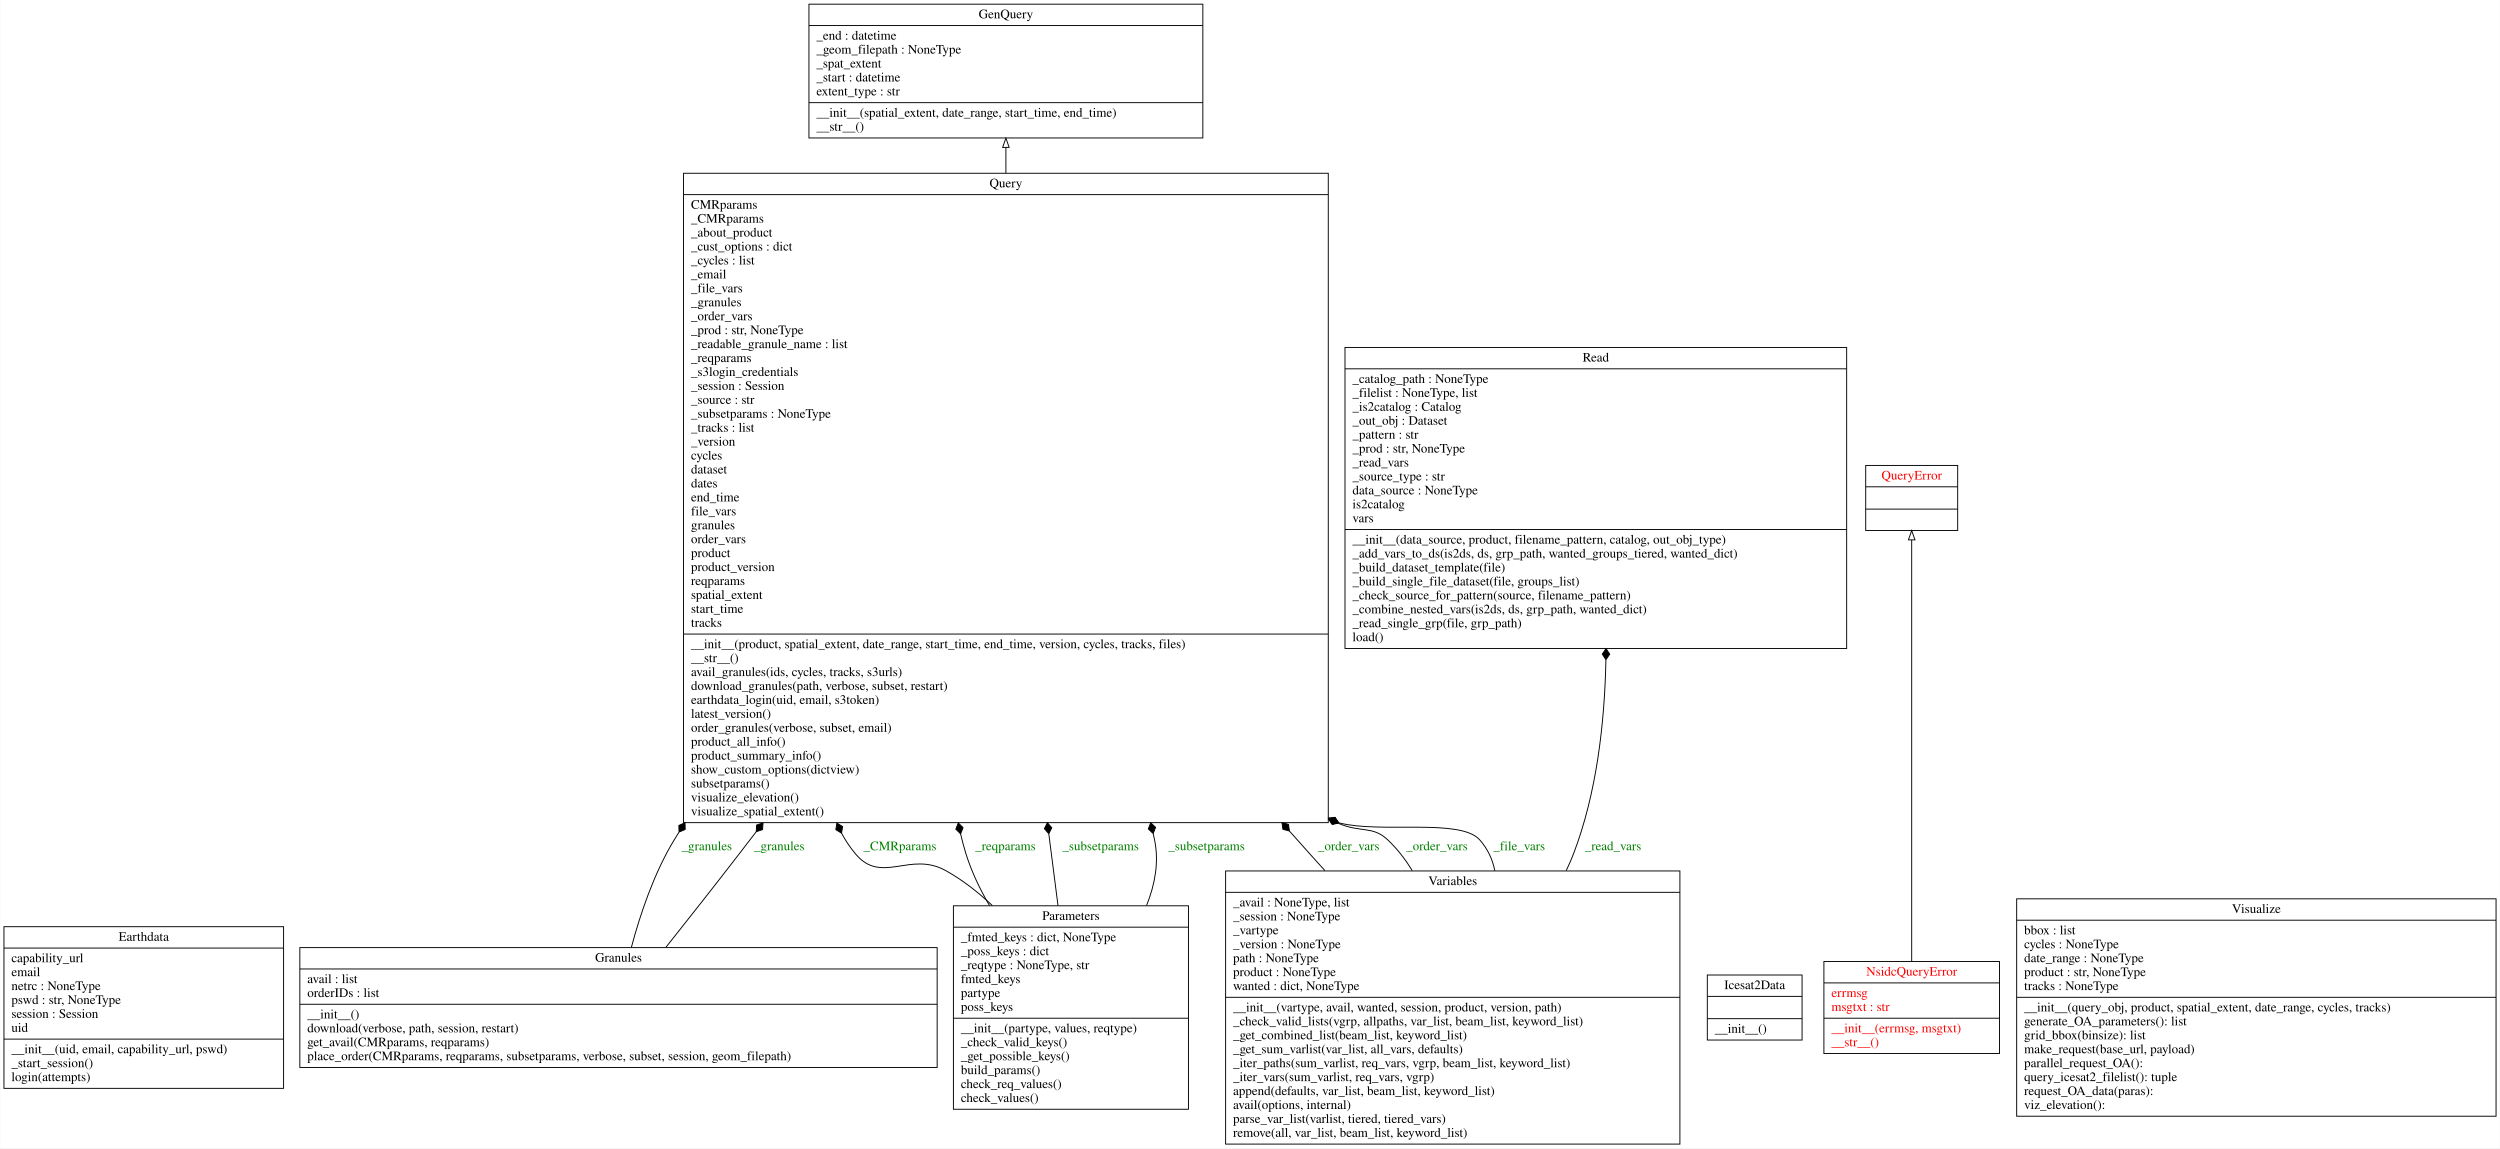
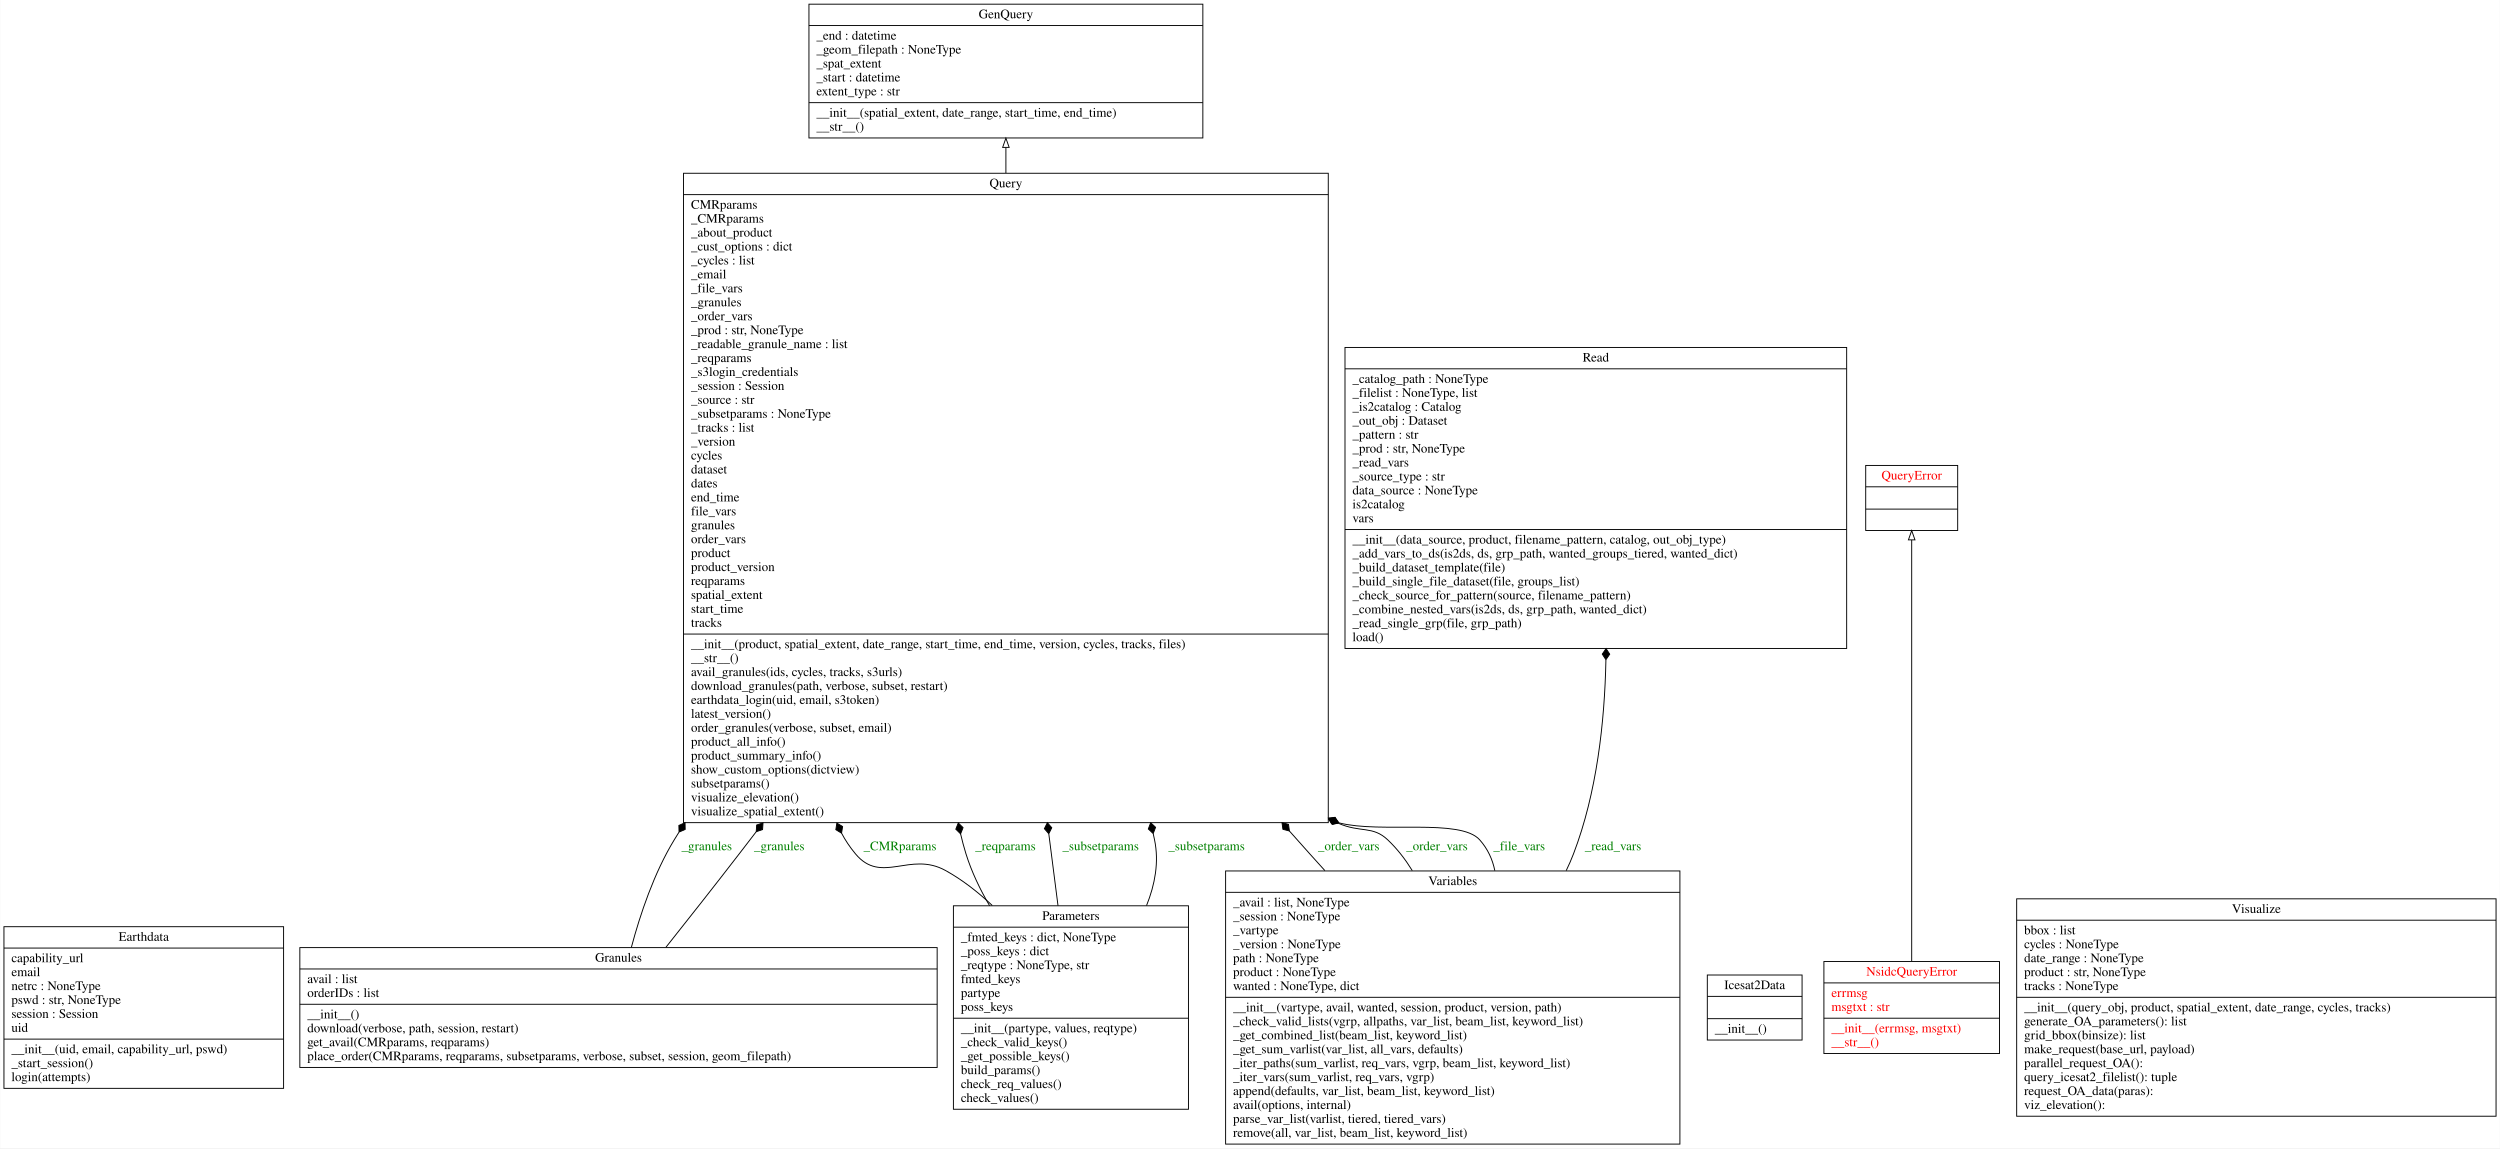
<svg xmlns="http://www.w3.org/2000/svg" width="2691pt" height="1236pt" viewBox="0.00 0.00 2690.50 1236.00">
  <g id="graph0" class="graph" transform="scale(1 1) rotate(0) translate(4 1232)">
    <polygon fill="white" stroke="transparent" points="-4,4 -4,-1232 2686.5,-1232 2686.5,4 -4,4" />
    <g id="node1" class="node">
      <polygon fill="none" stroke="black" points="0,-60.5 0,-234.5 301,-234.5 301,-60.5 0,-60.5" />
      <text text-anchor="middle" x="150.5" y="-219.3" font-family="Times,serif" font-size="14.00">Earthdata</text>
      <polyline fill="none" stroke="black" points="0,-211.5 301,-211.5 " />
      <text text-anchor="start" x="8" y="-196.3" font-family="Times,serif" font-size="14.00">capability_url</text>
      <text text-anchor="start" x="8" y="-181.3" font-family="Times,serif" font-size="14.00">email</text>
      <text text-anchor="start" x="8" y="-166.3" font-family="Times,serif" font-size="14.00">netrc : NoneType</text>
      <text text-anchor="start" x="8" y="-151.3" font-family="Times,serif" font-size="14.00">pswd : str, NoneType</text>
      <text text-anchor="start" x="8" y="-136.3" font-family="Times,serif" font-size="14.00">session : Session</text>
      <text text-anchor="start" x="8" y="-121.3" font-family="Times,serif" font-size="14.00">uid</text>
      <polyline fill="none" stroke="black" points="0,-113.5 301,-113.5 " />
      <text text-anchor="start" x="8" y="-98.3" font-family="Times,serif" font-size="14.00">__init__(uid, email, capability_url, pswd)</text>
      <text text-anchor="start" x="8" y="-83.3" font-family="Times,serif" font-size="14.00">_start_session()</text>
      <text text-anchor="start" x="8" y="-68.3" font-family="Times,serif" font-size="14.00">login(attempts)</text>
    </g>
    <g id="node2" class="node">
      <polygon fill="none" stroke="black" points="866.5,-1083.5 866.5,-1227.5 1290.5,-1227.5 1290.5,-1083.5 866.5,-1083.5" />
      <text text-anchor="middle" x="1078.5" y="-1212.3" font-family="Times,serif" font-size="14.00">GenQuery</text>
      <polyline fill="none" stroke="black" points="866.5,-1204.5 1290.5,-1204.5 " />
      <text text-anchor="start" x="874.5" y="-1189.3" font-family="Times,serif" font-size="14.00">_end : datetime</text>
      <text text-anchor="start" x="874.5" y="-1174.3" font-family="Times,serif" font-size="14.00">_geom_filepath : NoneType</text>
      <text text-anchor="start" x="874.5" y="-1159.3" font-family="Times,serif" font-size="14.00">_spat_extent</text>
      <text text-anchor="start" x="874.5" y="-1144.3" font-family="Times,serif" font-size="14.00">_start : datetime</text>
      <text text-anchor="start" x="874.5" y="-1129.3" font-family="Times,serif" font-size="14.00">extent_type : str</text>
      <polyline fill="none" stroke="black" points="866.5,-1121.5 1290.5,-1121.5 " />
      <text text-anchor="start" x="874.5" y="-1106.3" font-family="Times,serif" font-size="14.00">__init__(spatial_extent, date_range, start_time, end_time)</text>
      <text text-anchor="start" x="874.5" y="-1091.3" font-family="Times,serif" font-size="14.00">__str__()</text>
    </g>
    <g id="node3" class="node">
      <polygon fill="none" stroke="black" points="318.5,-83 318.5,-212 1004.5,-212 1004.5,-83 318.5,-83" />
      <text text-anchor="middle" x="661.5" y="-196.8" font-family="Times,serif" font-size="14.00">Granules</text>
      <polyline fill="none" stroke="black" points="318.5,-189 1004.5,-189 " />
      <text text-anchor="start" x="326.5" y="-173.8" font-family="Times,serif" font-size="14.00">avail : list</text>
      <text text-anchor="start" x="326.5" y="-158.8" font-family="Times,serif" font-size="14.00">orderIDs : list</text>
      <polyline fill="none" stroke="black" points="318.5,-151 1004.5,-151 " />
      <text text-anchor="start" x="326.5" y="-135.8" font-family="Times,serif" font-size="14.00">__init__()</text>
      <text text-anchor="start" x="326.5" y="-120.8" font-family="Times,serif" font-size="14.00">download(verbose, path, session, restart)</text>
      <text text-anchor="start" x="326.5" y="-105.8" font-family="Times,serif" font-size="14.00">get_avail(CMRparams, reqparams)</text>
      <text text-anchor="start" x="326.5" y="-90.8" font-family="Times,serif" font-size="14.00">place_order(CMRparams, reqparams, subsetparams, verbose, subset, session, geom_filepath)</text>
    </g>
    <g id="node7" class="node">
      <polygon fill="none" stroke="black" points="731.5,-346.5 731.5,-1045.5 1425.5,-1045.5 1425.5,-346.5 731.5,-346.5" />
      <text text-anchor="middle" x="1078.5" y="-1030.3" font-family="Times,serif" font-size="14.00">Query</text>
      <polyline fill="none" stroke="black" points="731.5,-1022.5 1425.5,-1022.5 " />
      <text text-anchor="start" x="739.5" y="-1007.3" font-family="Times,serif" font-size="14.00">CMRparams</text>
      <text text-anchor="start" x="739.5" y="-992.3" font-family="Times,serif" font-size="14.00">_CMRparams</text>
      <text text-anchor="start" x="739.5" y="-977.3" font-family="Times,serif" font-size="14.00">_about_product</text>
      <text text-anchor="start" x="739.5" y="-962.3" font-family="Times,serif" font-size="14.00">_cust_options : dict</text>
      <text text-anchor="start" x="739.5" y="-947.3" font-family="Times,serif" font-size="14.00">_cycles : list</text>
      <text text-anchor="start" x="739.5" y="-932.3" font-family="Times,serif" font-size="14.00">_email</text>
      <text text-anchor="start" x="739.5" y="-917.3" font-family="Times,serif" font-size="14.00">_file_vars</text>
      <text text-anchor="start" x="739.5" y="-902.3" font-family="Times,serif" font-size="14.00">_granules</text>
      <text text-anchor="start" x="739.5" y="-887.3" font-family="Times,serif" font-size="14.00">_order_vars</text>
      <text text-anchor="start" x="739.5" y="-872.3" font-family="Times,serif" font-size="14.00">_prod : str, NoneType</text>
      <text text-anchor="start" x="739.5" y="-857.3" font-family="Times,serif" font-size="14.00">_readable_granule_name : list</text>
      <text text-anchor="start" x="739.5" y="-842.3" font-family="Times,serif" font-size="14.00">_reqparams</text>
      <text text-anchor="start" x="739.5" y="-827.3" font-family="Times,serif" font-size="14.00">_s3login_credentials</text>
      <text text-anchor="start" x="739.5" y="-812.3" font-family="Times,serif" font-size="14.00">_session : Session</text>
      <text text-anchor="start" x="739.5" y="-797.3" font-family="Times,serif" font-size="14.00">_source : str</text>
      <text text-anchor="start" x="739.5" y="-782.3" font-family="Times,serif" font-size="14.00">_subsetparams : NoneType</text>
      <text text-anchor="start" x="739.5" y="-767.3" font-family="Times,serif" font-size="14.00">_tracks : list</text>
      <text text-anchor="start" x="739.5" y="-752.3" font-family="Times,serif" font-size="14.00">_version</text>
      <text text-anchor="start" x="739.5" y="-737.3" font-family="Times,serif" font-size="14.00">cycles</text>
      <text text-anchor="start" x="739.5" y="-722.3" font-family="Times,serif" font-size="14.00">dataset</text>
      <text text-anchor="start" x="739.5" y="-707.3" font-family="Times,serif" font-size="14.00">dates</text>
      <text text-anchor="start" x="739.5" y="-692.3" font-family="Times,serif" font-size="14.00">end_time</text>
      <text text-anchor="start" x="739.5" y="-677.3" font-family="Times,serif" font-size="14.00">file_vars</text>
      <text text-anchor="start" x="739.5" y="-662.3" font-family="Times,serif" font-size="14.00">granules</text>
      <text text-anchor="start" x="739.5" y="-647.3" font-family="Times,serif" font-size="14.00">order_vars</text>
      <text text-anchor="start" x="739.5" y="-632.3" font-family="Times,serif" font-size="14.00">product</text>
      <text text-anchor="start" x="739.5" y="-617.3" font-family="Times,serif" font-size="14.00">product_version</text>
      <text text-anchor="start" x="739.5" y="-602.3" font-family="Times,serif" font-size="14.00">reqparams</text>
      <text text-anchor="start" x="739.5" y="-587.3" font-family="Times,serif" font-size="14.00">spatial_extent</text>
      <text text-anchor="start" x="739.5" y="-572.3" font-family="Times,serif" font-size="14.00">start_time</text>
      <text text-anchor="start" x="739.5" y="-557.3" font-family="Times,serif" font-size="14.00">tracks</text>
      <polyline fill="none" stroke="black" points="731.5,-549.5 1425.5,-549.5 " />
      <text text-anchor="start" x="739.5" y="-534.3" font-family="Times,serif" font-size="14.00">__init__(product, spatial_extent, date_range, start_time, end_time, version, cycles, tracks, files)</text>
      <text text-anchor="start" x="739.5" y="-519.3" font-family="Times,serif" font-size="14.00">__str__()</text>
      <text text-anchor="start" x="739.5" y="-504.3" font-family="Times,serif" font-size="14.00">avail_granules(ids, cycles, tracks, s3urls)</text>
      <text text-anchor="start" x="739.5" y="-489.3" font-family="Times,serif" font-size="14.00">download_granules(path, verbose, subset, restart)</text>
      <text text-anchor="start" x="739.5" y="-474.3" font-family="Times,serif" font-size="14.00">earthdata_login(uid, email, s3token)</text>
      <text text-anchor="start" x="739.5" y="-459.3" font-family="Times,serif" font-size="14.00">latest_version()</text>
      <text text-anchor="start" x="739.5" y="-444.3" font-family="Times,serif" font-size="14.00">order_granules(verbose, subset, email)</text>
      <text text-anchor="start" x="739.5" y="-429.3" font-family="Times,serif" font-size="14.00">product_all_info()</text>
      <text text-anchor="start" x="739.5" y="-414.3" font-family="Times,serif" font-size="14.00">product_summary_info()</text>
      <text text-anchor="start" x="739.5" y="-399.3" font-family="Times,serif" font-size="14.00">show_custom_options(dictview)</text>
      <text text-anchor="start" x="739.5" y="-384.3" font-family="Times,serif" font-size="14.00">subsetparams()</text>
      <text text-anchor="start" x="739.5" y="-369.3" font-family="Times,serif" font-size="14.00">visualize_elevation()</text>
      <text text-anchor="start" x="739.5" y="-354.3" font-family="Times,serif" font-size="14.00">visualize_spatial_extent()</text>
    </g>
    <g id="edge7" class="edge">
      <path fill="none" stroke="black" d="M675.32,-212.15C684.86,-247.91 699.79,-292.36 721.5,-328 723.14,-330.7 724.81,-333.39 726.5,-336.08" />
      <polygon fill="black" stroke="black" points="726.66,-336.33 733.26,-339.22 733.12,-346.43 726.52,-343.54 726.66,-336.33" />
      <text text-anchor="middle" x="756.5" y="-316.8" font-family="Times,serif" font-size="14.00" fill="green">_granules</text>
    </g>
    <g id="edge8" class="edge">
      <path fill="none" stroke="black" d="M712.49,-212.27C736.62,-242.64 765.73,-279.55 791.5,-313 797.48,-320.77 803.53,-328.63 809.61,-336.56" />
      <polygon fill="black" stroke="black" points="809.76,-336.75 816.58,-339.08 817.05,-346.28 810.23,-343.95 809.76,-336.75" />
      <text text-anchor="middle" x="834.5" y="-316.8" font-family="Times,serif" font-size="14.00" fill="green">_granules</text>
    </g>
    <g id="node4" class="node">
      <polygon fill="none" stroke="black" points="1833.5,-112.5 1833.5,-182.5 1935.5,-182.5 1935.5,-112.5 1833.5,-112.5" />
      <text text-anchor="middle" x="1884.5" y="-167.3" font-family="Times,serif" font-size="14.00">Icesat2Data</text>
      <polyline fill="none" stroke="black" points="1833.5,-159.5 1935.5,-159.5 " />
      <polyline fill="none" stroke="black" points="1833.5,-135.5 1935.5,-135.5 " />
      <text text-anchor="start" x="1841.5" y="-120.3" font-family="Times,serif" font-size="14.00">__init__()</text>
    </g>
    <g id="node5" class="node">
      <polygon fill="none" stroke="black" points="1959,-98 1959,-197 2148,-197 2148,-98 1959,-98" />
      <text text-anchor="middle" x="2053.5" y="-181.8" font-family="Times,serif" font-size="14.00" fill="red">NsidcQueryError</text>
      <polyline fill="none" stroke="black" points="1959,-174 2148,-174 " />
      <text text-anchor="start" x="1967" y="-158.8" font-family="Times,serif" font-size="14.00" fill="red">errmsg</text>
      <text text-anchor="start" x="1967" y="-143.8" font-family="Times,serif" font-size="14.00" fill="red">msgtxt : str</text>
      <polyline fill="none" stroke="black" points="1959,-136 2148,-136 " />
      <text text-anchor="start" x="1967" y="-120.8" font-family="Times,serif" font-size="14.00" fill="red">__init__(errmsg, msgtxt)</text>
      <text text-anchor="start" x="1967" y="-105.8" font-family="Times,serif" font-size="14.00" fill="red">__str__()</text>
    </g>
    <g id="node8" class="node">
      <polygon fill="none" stroke="black" points="2004,-661 2004,-731 2103,-731 2103,-661 2004,-661" />
      <text text-anchor="middle" x="2053.5" y="-715.8" font-family="Times,serif" font-size="14.00" fill="red">QueryError</text>
      <polyline fill="none" stroke="black" points="2004,-708 2103,-708 " />
      <polyline fill="none" stroke="black" points="2004,-684 2103,-684 " />
      <text text-anchor="middle" x="2053.5" y="-668.8" font-family="Times,serif" font-size="14.00" fill="red"> </text>
    </g>
    <g id="edge1" class="edge">
      <path fill="none" stroke="black" d="M2053.5,-197.48C2053.5,-302.87 2053.5,-549.76 2053.5,-650.76" />
      <polygon fill="none" stroke="black" points="2050,-650.92 2053.5,-660.92 2057,-650.92 2050,-650.92" />
    </g>
    <g id="node6" class="node">
      <polygon fill="none" stroke="black" points="1022,-38 1022,-257 1275,-257 1275,-38 1022,-38" />
      <text text-anchor="middle" x="1148.5" y="-241.8" font-family="Times,serif" font-size="14.00">Parameters</text>
      <polyline fill="none" stroke="black" points="1022,-234 1275,-234 " />
      <text text-anchor="start" x="1030" y="-218.8" font-family="Times,serif" font-size="14.00">_fmted_keys : dict, NoneType</text>
      <text text-anchor="start" x="1030" y="-203.8" font-family="Times,serif" font-size="14.00">_poss_keys : dict</text>
      <text text-anchor="start" x="1030" y="-188.8" font-family="Times,serif" font-size="14.00">_reqtype : NoneType, str</text>
      <text text-anchor="start" x="1030" y="-173.8" font-family="Times,serif" font-size="14.00">fmted_keys</text>
      <text text-anchor="start" x="1030" y="-158.8" font-family="Times,serif" font-size="14.00">partype</text>
      <text text-anchor="start" x="1030" y="-143.8" font-family="Times,serif" font-size="14.00">poss_keys</text>
      <polyline fill="none" stroke="black" points="1022,-136 1275,-136 " />
      <text text-anchor="start" x="1030" y="-120.8" font-family="Times,serif" font-size="14.00">__init__(partype, values, reqtype)</text>
      <text text-anchor="start" x="1030" y="-105.8" font-family="Times,serif" font-size="14.00">_check_valid_keys()</text>
      <text text-anchor="start" x="1030" y="-90.8" font-family="Times,serif" font-size="14.00">_get_possible_keys()</text>
      <text text-anchor="start" x="1030" y="-75.8" font-family="Times,serif" font-size="14.00">build_params()</text>
      <text text-anchor="start" x="1030" y="-60.8" font-family="Times,serif" font-size="14.00">check_req_values()</text>
      <text text-anchor="start" x="1030" y="-45.8" font-family="Times,serif" font-size="14.00">check_values()</text>
    </g>
    <g id="edge3" class="edge">
      <path fill="none" stroke="black" d="M1063.82,-257.34C1048.44,-271.81 1031.51,-285.05 1013.5,-295 975.12,-316.21 944.53,-279.29 916.5,-313 910.55,-320.15 905.62,-327.56 901.61,-335.17" />
      <polygon fill="black" stroke="black" points="901.6,-335.18 902.7,-342.3 896.54,-346.06 895.45,-338.93 901.6,-335.18" />
      <text text-anchor="middle" x="964.5" y="-316.8" font-family="Times,serif" font-size="14.00" fill="green">_CMRparams</text>
    </g>
    <g id="edge4" class="edge">
      <path fill="none" stroke="black" d="M1060.96,-257.05C1050.52,-274.87 1041.46,-293.81 1035.5,-313 1033.32,-320.03 1031.41,-327.16 1029.74,-334.37" />
      <polygon fill="black" stroke="black" points="1029.73,-334.42 1032.4,-341.12 1027.25,-346.16 1024.58,-339.47 1029.73,-334.42" />
      <text text-anchor="middle" x="1078" y="-316.8" font-family="Times,serif" font-size="14.00" fill="green">_reqparams</text>
    </g>
    <g id="edge5" class="edge">
      <path fill="none" stroke="black" d="M1134.59,-257.12C1131.57,-280.65 1128.23,-306.76 1124.71,-334.2" />
      <polygon fill="black" stroke="black" points="1124.67,-334.56 1127.87,-341.02 1123.14,-346.46 1119.94,-340 1124.67,-334.56" />
      <text text-anchor="middle" x="1180.5" y="-316.8" font-family="Times,serif" font-size="14.00" fill="green">_subsetparams</text>
    </g>
    <g id="edge6" class="edge">
      <path fill="none" stroke="black" d="M1229.88,-257.24C1239.01,-279.87 1243.48,-304.11 1238.5,-328 1238.04,-330.2 1237.57,-332.4 1237.08,-334.61" />
      <polygon fill="black" stroke="black" points="1237.05,-334.74 1239.6,-341.48 1234.35,-346.43 1231.81,-339.69 1237.05,-334.74" />
      <text text-anchor="middle" x="1294.5" y="-316.8" font-family="Times,serif" font-size="14.00" fill="green">_subsetparams</text>
    </g>
    <g id="edge2" class="edge">
      <path fill="none" stroke="black" d="M1078.5,-1045.79C1078.5,-1055.29 1078.5,-1064.4 1078.5,-1073.03" />
      <polygon fill="none" stroke="black" points="1075,-1073.31 1078.5,-1083.31 1082,-1073.31 1075,-1073.31" />
    </g>
    <g id="node9" class="node">
      <polygon fill="none" stroke="black" points="1443.5,-534 1443.5,-858 1983.5,-858 1983.5,-534 1443.5,-534" />
      <text text-anchor="middle" x="1713.5" y="-842.8" font-family="Times,serif" font-size="14.00">Read</text>
      <polyline fill="none" stroke="black" points="1443.5,-835 1983.5,-835 " />
      <text text-anchor="start" x="1451.5" y="-819.8" font-family="Times,serif" font-size="14.00">_catalog_path : NoneType</text>
      <text text-anchor="start" x="1451.5" y="-804.8" font-family="Times,serif" font-size="14.00">_filelist : NoneType, list</text>
      <text text-anchor="start" x="1451.5" y="-789.8" font-family="Times,serif" font-size="14.00">_is2catalog : Catalog</text>
      <text text-anchor="start" x="1451.5" y="-774.8" font-family="Times,serif" font-size="14.00">_out_obj : Dataset</text>
      <text text-anchor="start" x="1451.5" y="-759.8" font-family="Times,serif" font-size="14.00">_pattern : str</text>
      <text text-anchor="start" x="1451.5" y="-744.8" font-family="Times,serif" font-size="14.00">_prod : str, NoneType</text>
      <text text-anchor="start" x="1451.5" y="-729.8" font-family="Times,serif" font-size="14.00">_read_vars</text>
      <text text-anchor="start" x="1451.5" y="-714.8" font-family="Times,serif" font-size="14.00">_source_type : str</text>
      <text text-anchor="start" x="1451.5" y="-699.8" font-family="Times,serif" font-size="14.00">data_source : NoneType</text>
      <text text-anchor="start" x="1451.5" y="-684.8" font-family="Times,serif" font-size="14.00">is2catalog</text>
      <text text-anchor="start" x="1451.5" y="-669.8" font-family="Times,serif" font-size="14.00">vars</text>
      <polyline fill="none" stroke="black" points="1443.5,-662 1983.5,-662 " />
      <text text-anchor="start" x="1451.5" y="-646.8" font-family="Times,serif" font-size="14.00">__init__(data_source, product, filename_pattern, catalog, out_obj_type)</text>
      <text text-anchor="start" x="1451.5" y="-631.8" font-family="Times,serif" font-size="14.00">_add_vars_to_ds(is2ds, ds, grp_path, wanted_groups_tiered, wanted_dict)</text>
      <text text-anchor="start" x="1451.5" y="-616.8" font-family="Times,serif" font-size="14.00">_build_dataset_template(file)</text>
      <text text-anchor="start" x="1451.5" y="-601.8" font-family="Times,serif" font-size="14.00">_build_single_file_dataset(file, groups_list)</text>
      <text text-anchor="start" x="1451.5" y="-586.8" font-family="Times,serif" font-size="14.00">_check_source_for_pattern(source, filename_pattern)</text>
      <text text-anchor="start" x="1451.5" y="-571.8" font-family="Times,serif" font-size="14.00">_combine_nested_vars(is2ds, ds, grp_path, wanted_dict)</text>
      <text text-anchor="start" x="1451.5" y="-556.8" font-family="Times,serif" font-size="14.00">_read_single_grp(file, grp_path)</text>
      <text text-anchor="start" x="1451.5" y="-541.8" font-family="Times,serif" font-size="14.00">load()</text>
    </g>
    <g id="node10" class="node">
      <polygon fill="none" stroke="black" points="1315,-0.5 1315,-294.5 1804,-294.5 1804,-0.5 1315,-0.5" />
      <text text-anchor="middle" x="1559.5" y="-279.3" font-family="Times,serif" font-size="14.00">Variables</text>
      <polyline fill="none" stroke="black" points="1315,-271.5 1804,-271.5 " />
-       <text text-anchor="start" x="1323" y="-256.3" font-family="Times,serif" font-size="14.00">_avail : NoneType, list</text>
+       <text text-anchor="start" x="1323" y="-256.3" font-family="Times,serif" font-size="14.00">_avail : list, NoneType</text>
      <text text-anchor="start" x="1323" y="-241.3" font-family="Times,serif" font-size="14.00">_session : NoneType</text>
      <text text-anchor="start" x="1323" y="-226.3" font-family="Times,serif" font-size="14.00">_vartype</text>
      <text text-anchor="start" x="1323" y="-211.3" font-family="Times,serif" font-size="14.00">_version : NoneType</text>
      <text text-anchor="start" x="1323" y="-196.3" font-family="Times,serif" font-size="14.00">path : NoneType</text>
      <text text-anchor="start" x="1323" y="-181.3" font-family="Times,serif" font-size="14.00">product : NoneType</text>
-       <text text-anchor="start" x="1323" y="-166.3" font-family="Times,serif" font-size="14.00">wanted : dict, NoneType</text>
+       <text text-anchor="start" x="1323" y="-166.3" font-family="Times,serif" font-size="14.00">wanted : NoneType, dict</text>
      <polyline fill="none" stroke="black" points="1315,-158.5 1804,-158.5 " />
      <text text-anchor="start" x="1323" y="-143.3" font-family="Times,serif" font-size="14.00">__init__(vartype, avail, wanted, session, product, version, path)</text>
      <text text-anchor="start" x="1323" y="-128.3" font-family="Times,serif" font-size="14.00">_check_valid_lists(vgrp, allpaths, var_list, beam_list, keyword_list)</text>
      <text text-anchor="start" x="1323" y="-113.3" font-family="Times,serif" font-size="14.00">_get_combined_list(beam_list, keyword_list)</text>
      <text text-anchor="start" x="1323" y="-98.3" font-family="Times,serif" font-size="14.00">_get_sum_varlist(var_list, all_vars, defaults)</text>
      <text text-anchor="start" x="1323" y="-83.3" font-family="Times,serif" font-size="14.00">_iter_paths(sum_varlist, req_vars, vgrp, beam_list, keyword_list)</text>
      <text text-anchor="start" x="1323" y="-68.3" font-family="Times,serif" font-size="14.00">_iter_vars(sum_varlist, req_vars, vgrp)</text>
      <text text-anchor="start" x="1323" y="-53.3" font-family="Times,serif" font-size="14.00">append(defaults, var_list, beam_list, keyword_list)</text>
      <text text-anchor="start" x="1323" y="-38.3" font-family="Times,serif" font-size="14.00">avail(options, internal)</text>
      <text text-anchor="start" x="1323" y="-23.3" font-family="Times,serif" font-size="14.00">parse_var_list(varlist, tiered, tiered_vars)</text>
      <text text-anchor="start" x="1323" y="-8.3" font-family="Times,serif" font-size="14.00">remove(all, var_list, beam_list, keyword_list)</text>
    </g>
    <g id="edge9" class="edge">
      <path fill="none" stroke="black" d="M1421.89,-294.84C1416.33,-300.95 1410.85,-307.03 1405.5,-313 1398.28,-321.06 1391,-329.24 1383.67,-337.5" />
      <polygon fill="black" stroke="black" points="1383.66,-337.51 1382.68,-344.65 1375.7,-346.49 1376.69,-339.35 1383.66,-337.51" />
      <text text-anchor="middle" x="1447.5" y="-316.8" font-family="Times,serif" font-size="14.00" fill="green">_order_vars</text>
    </g>
    <g id="edge10" class="edge">
      <path fill="none" stroke="black" d="M1515.93,-294.85C1508.45,-307.03 1499.71,-318.35 1489.5,-328 1473.15,-343.47 1460.13,-335.42 1436.47,-345.79" />
      <polygon fill="black" stroke="black" points="1436.26,-345.9 1432.81,-352.23 1425.64,-351.48 1429.09,-345.15 1436.26,-345.9" />
      <text text-anchor="middle" x="1542.5" y="-316.8" font-family="Times,serif" font-size="14.00" fill="green">_order_vars</text>
    </g>
    <g id="edge11" class="edge">
      <path fill="none" stroke="black" d="M1604.8,-294.77C1602.33,-306.88 1597.21,-318.21 1588.5,-328 1567.56,-351.53 1482.21,-334.67 1437.26,-346.23" />
      <polygon fill="black" stroke="black" points="1437.06,-346.3 1432.73,-352.07 1425.74,-350.3 1430.07,-344.53 1437.06,-346.3" />
      <text text-anchor="middle" x="1631" y="-316.8" font-family="Times,serif" font-size="14.00" fill="green">_file_vars</text>
    </g>
    <g id="edge12" class="edge">
      <path fill="none" stroke="black" d="M1681.59,-294.81C1684.5,-300.81 1687.16,-306.88 1689.5,-313 1714.5,-378.28 1723.01,-454.42 1724.36,-521.47" />
      <polygon fill="black" stroke="black" points="1724.36,-521.88 1728.44,-527.82 1724.53,-533.88 1720.44,-527.93 1724.36,-521.88" />
      <text text-anchor="middle" x="1732" y="-316.8" font-family="Times,serif" font-size="14.00" fill="green">_read_vars</text>
    </g>
    <g id="node11" class="node">
      <polygon fill="none" stroke="black" points="2166.5,-30.5 2166.5,-264.5 2682.5,-264.5 2682.5,-30.5 2166.5,-30.5" />
      <text text-anchor="middle" x="2424.5" y="-249.3" font-family="Times,serif" font-size="14.00">Visualize</text>
      <polyline fill="none" stroke="black" points="2166.5,-241.5 2682.5,-241.5 " />
      <text text-anchor="start" x="2174.5" y="-226.3" font-family="Times,serif" font-size="14.00">bbox : list</text>
      <text text-anchor="start" x="2174.5" y="-211.3" font-family="Times,serif" font-size="14.00">cycles : NoneType</text>
      <text text-anchor="start" x="2174.5" y="-196.3" font-family="Times,serif" font-size="14.00">date_range : NoneType</text>
      <text text-anchor="start" x="2174.5" y="-181.3" font-family="Times,serif" font-size="14.00">product : str, NoneType</text>
      <text text-anchor="start" x="2174.5" y="-166.3" font-family="Times,serif" font-size="14.00">tracks : NoneType</text>
      <polyline fill="none" stroke="black" points="2166.5,-158.5 2682.5,-158.5 " />
      <text text-anchor="start" x="2174.5" y="-143.3" font-family="Times,serif" font-size="14.00">__init__(query_obj, product, spatial_extent, date_range, cycles, tracks)</text>
      <text text-anchor="start" x="2174.5" y="-128.3" font-family="Times,serif" font-size="14.00">generate_OA_parameters(): list</text>
      <text text-anchor="start" x="2174.5" y="-113.3" font-family="Times,serif" font-size="14.00">grid_bbox(binsize): list</text>
      <text text-anchor="start" x="2174.5" y="-98.3" font-family="Times,serif" font-size="14.00">make_request(base_url, payload)</text>
      <text text-anchor="start" x="2174.5" y="-83.3" font-family="Times,serif" font-size="14.00">parallel_request_OA(): </text>
      <text text-anchor="start" x="2174.5" y="-68.3" font-family="Times,serif" font-size="14.00">query_icesat2_filelist(): tuple</text>
      <text text-anchor="start" x="2174.5" y="-53.3" font-family="Times,serif" font-size="14.00">request_OA_data(paras): </text>
      <text text-anchor="start" x="2174.5" y="-38.3" font-family="Times,serif" font-size="14.00">viz_elevation(): </text>
    </g>
  </g>
</svg>
